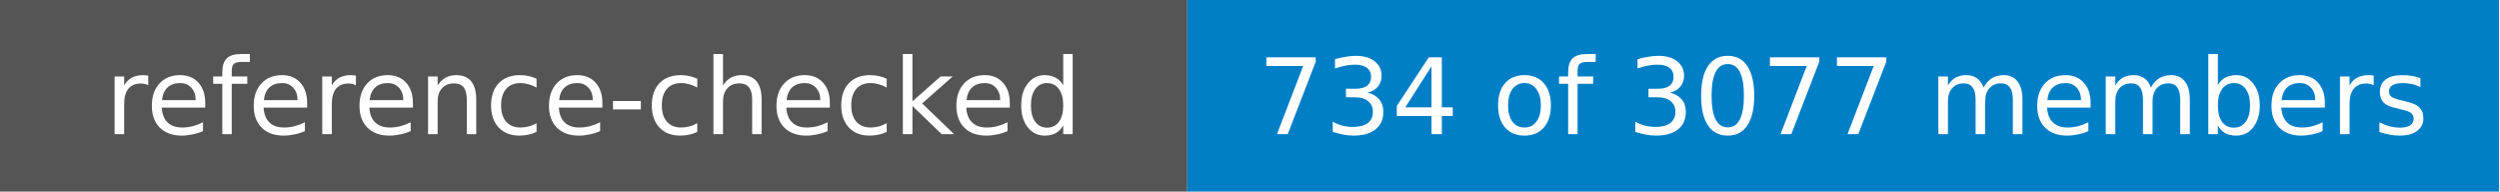
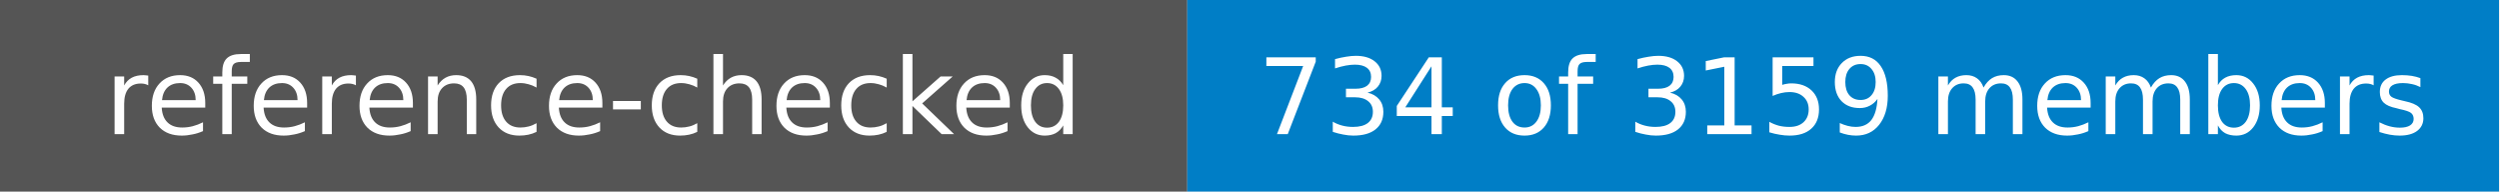
- <svg xmlns="http://www.w3.org/2000/svg" width="261" height="20" role="img" aria-label="reference-checked 734 of 3077 members">
+ <svg xmlns="http://www.w3.org/2000/svg" width="261" height="20" role="img" aria-label="reference-checked 734 of 3159 members">
  <rect width="124" height="20" fill="#555" />
  <rect x="124" width="137" height="20" fill="#007ec6" />
  <g fill="#fff" font-family="Verdana,Geneva,DejaVu Sans,sans-serif" font-size="11" text-anchor="middle">
    <text x="62.0" y="14">reference-checked</text>
-     <text x="192.5" y="14">734 of 3077 members</text>
+     <text x="192.5" y="14">734 of 3159 members</text>
  </g>
</svg>
